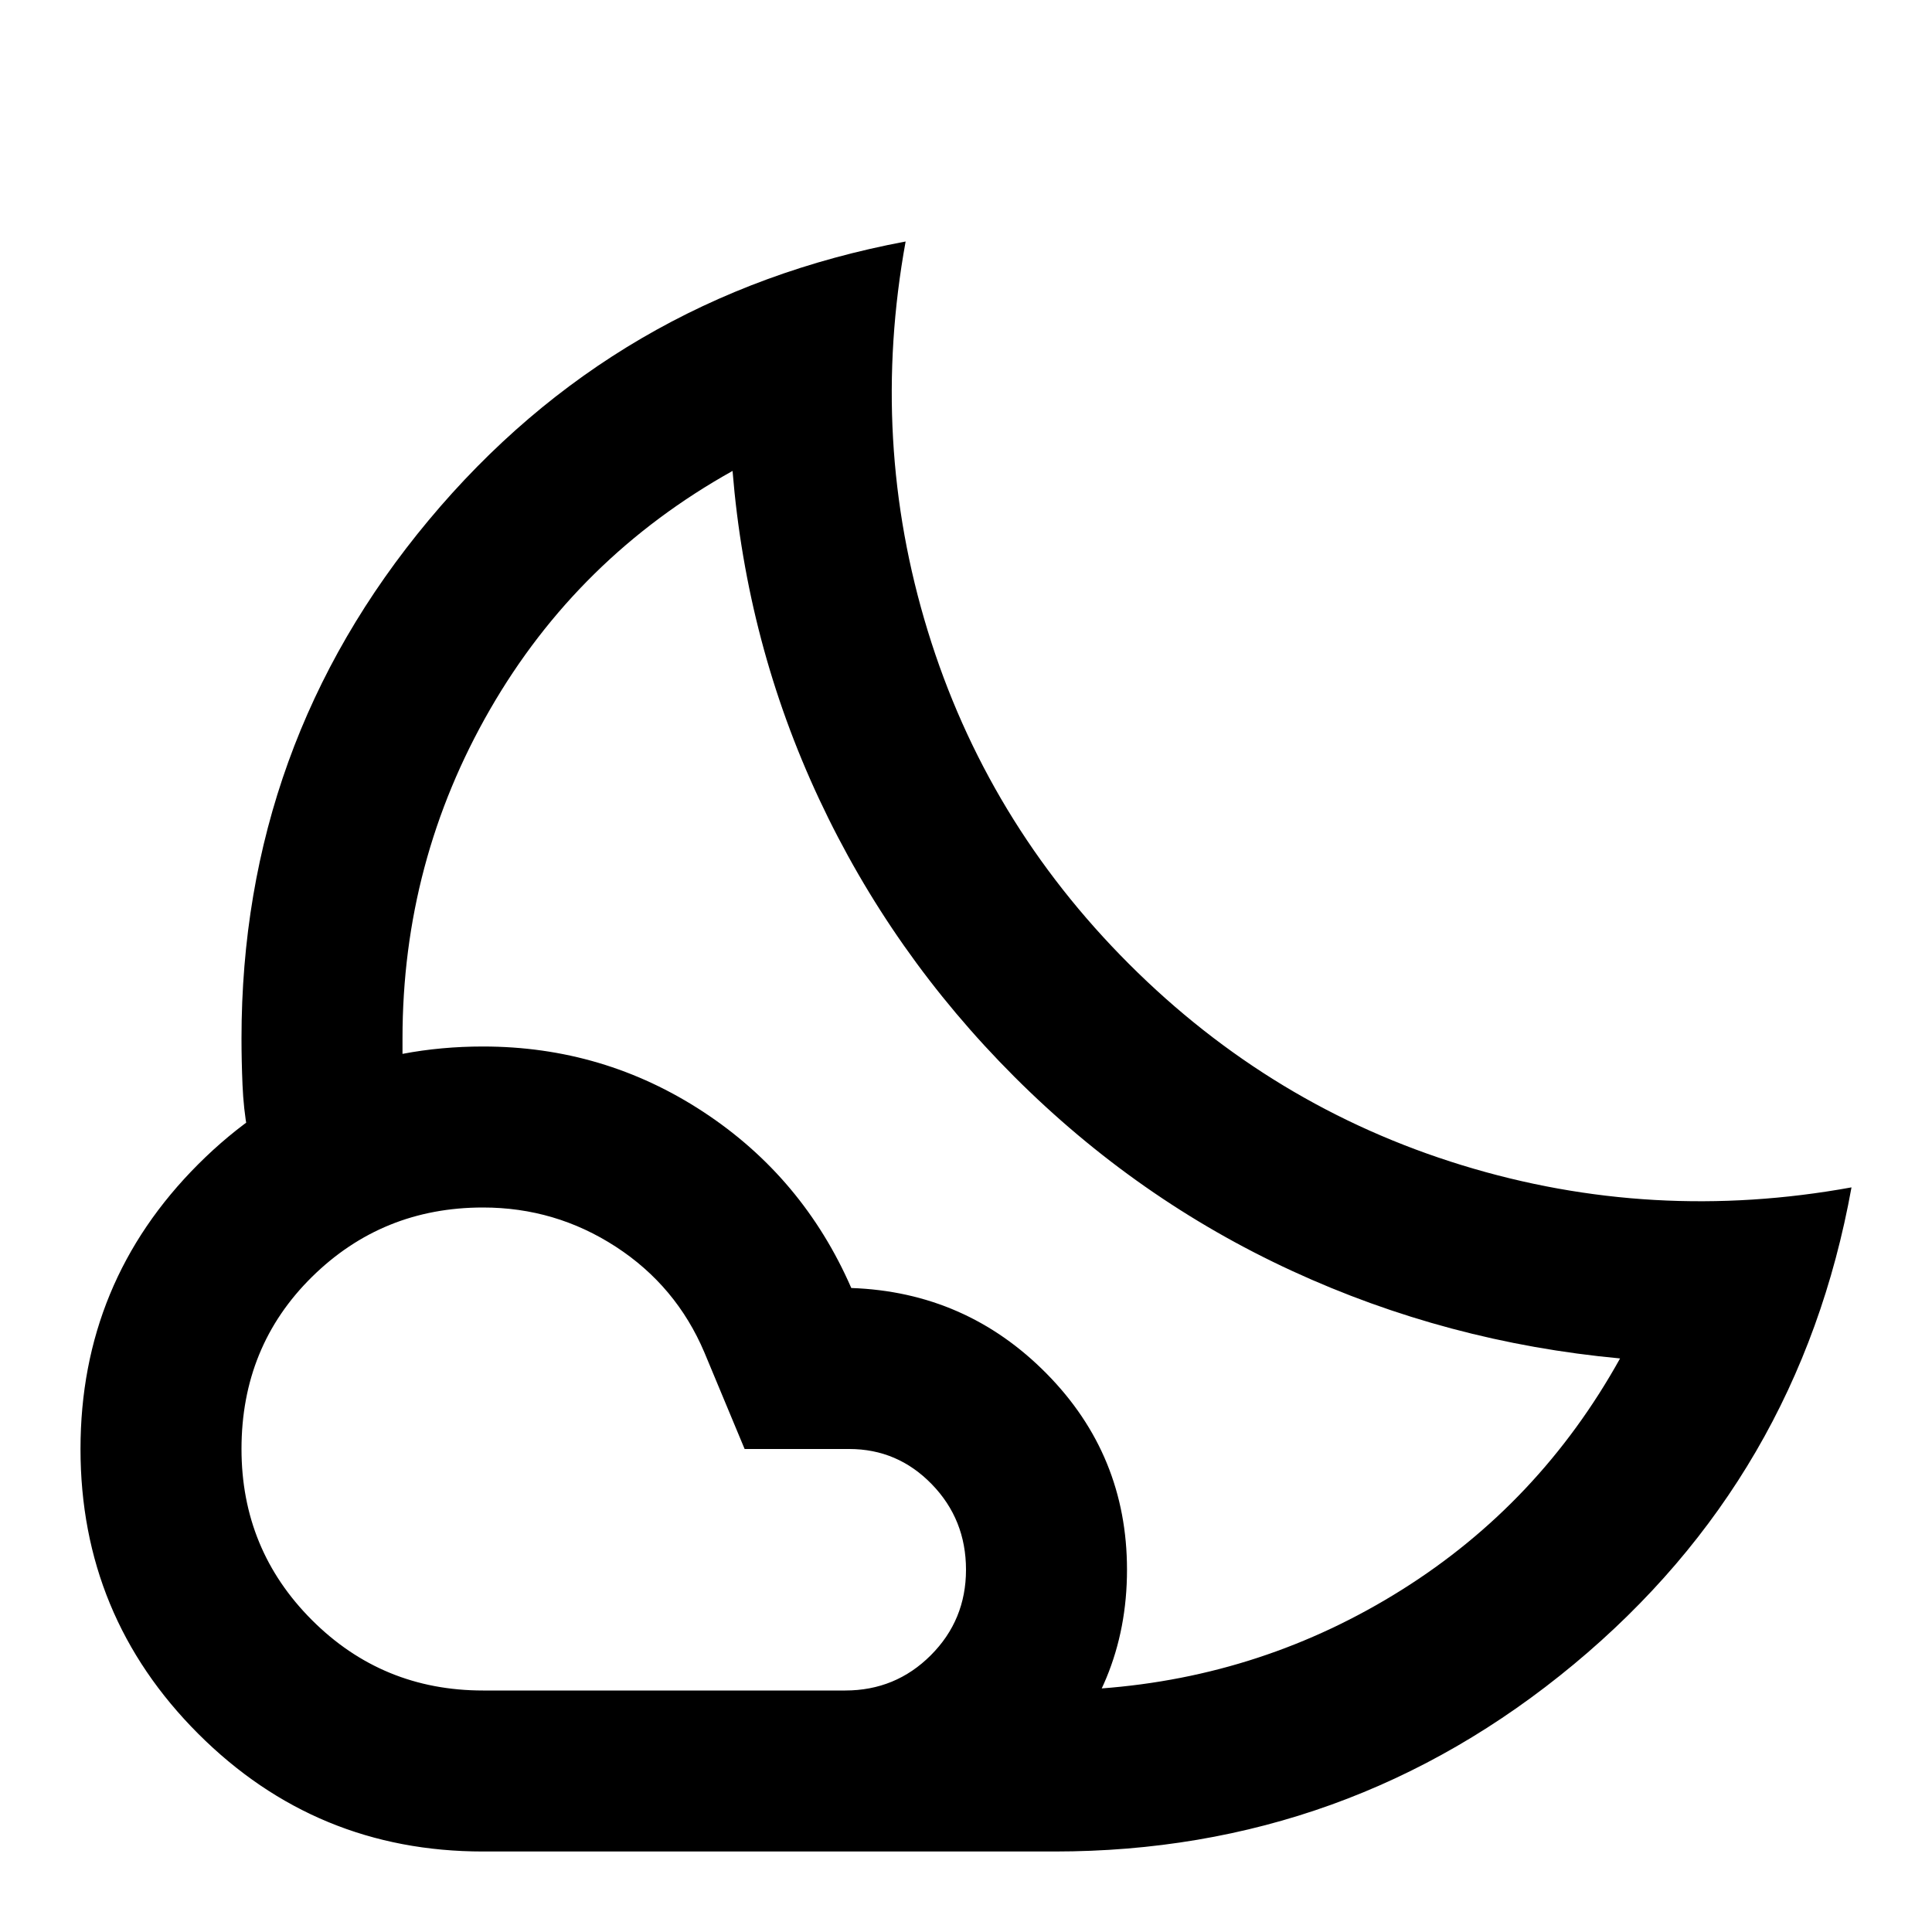
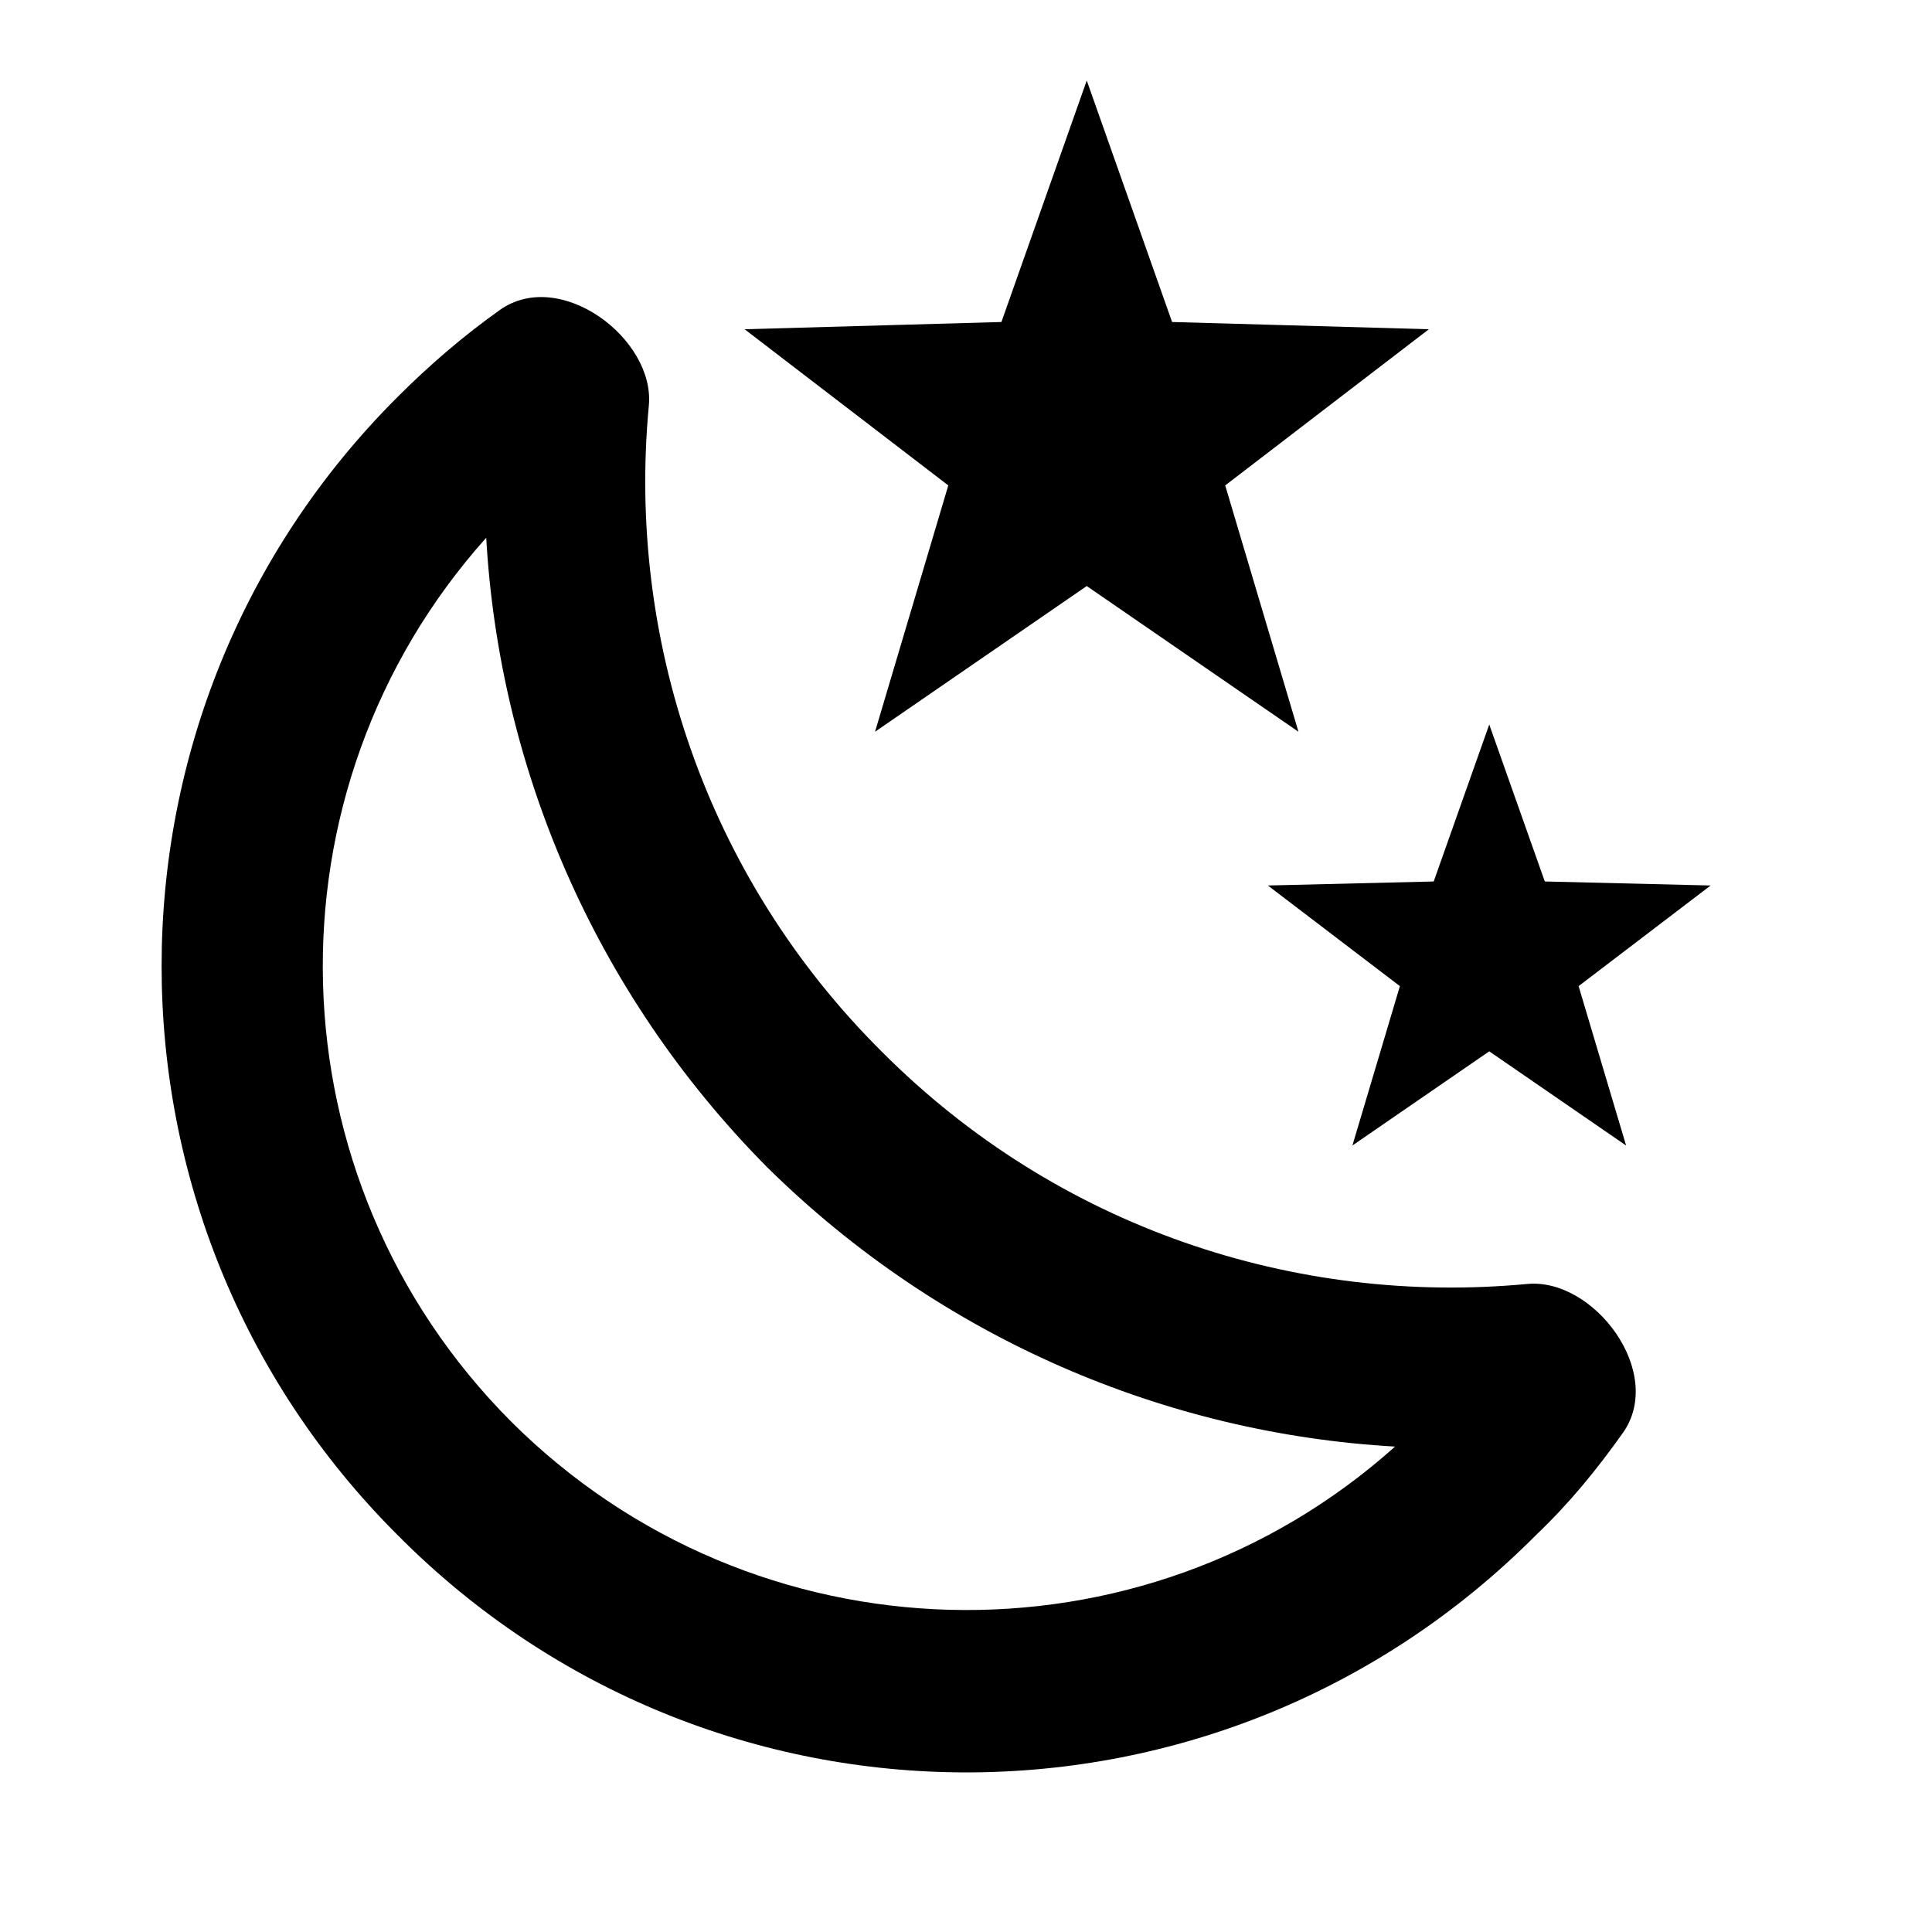
- <svg xmlns="http://www.w3.org/2000/svg" height="24" viewBox="0 -960 960 960" width="24">
-   <path d="M504-425Zm20 385H420l20-12.5q20-12.5 43.5-28t43.5-28l20-12.5q81-6 149.5-49T805-285q-86-8-163-43.5T504-425q-61-61-97-138t-43-163q-77 43-120.5 118.5T200-444v12l-12 5.5q-12 5.5-26.5 11.5T135-403.5l-12 5.5q-2-11-2.5-23t-.5-23q0-146 93-257.5T450-840q-18 99 11 193.5T561-481q71 71 165.5 100T920-370q-26 144-138 237T524-40Zm-284-80h180q25 0 42.5-17.5T480-180q0-25-17-42.5T422-240h-52l-20-48q-14-33-44-52.5T240-360q-50 0-85 34.5T120-240q0 50 35 85t85 35Zm0 80q-83 0-141.5-58.5T40-240q0-83 58.5-141.5T240-440q60 0 109.5 32.5T423-320q57 2 97 42.5t40 97.5q0 58-41 99t-99 41H240Z" />
+ <svg xmlns="http://www.w3.org/2000/svg" viewBox="0 0 24 24">
+   <path d="M17.75,4.09L15.22,6.03L16.13,9.09L13.5,7.28L10.87,9.09L11.78,6.03L9.25,4.09L12.44,4L13.5,1L14.56,4L17.75,4.09M21.25,11L19.61,12.25L20.2,14.23L18.5,13.06L16.8,14.23L17.39,12.25L15.75,11L17.81,10.95L18.5,9L19.19,10.95L21.25,11M18.97,15.95C19.8,15.87 20.69,17.05 20.16,17.8C19.84,18.25 19.5,18.67 19.08,19.07C15.17,23 8.84,23 4.94,19.07C1.03,15.17 1.03,8.83 4.94,4.93C5.34,4.53 5.76,4.17 6.21,3.85C6.96,3.32 8.14,4.21 8.06,5.04C7.79,7.9 8.75,10.87 10.95,13.06C13.14,15.26 16.1,16.22 18.97,15.95M17.33,17.97C14.5,17.81 11.7,16.64 9.53,14.5C7.36,12.31 6.2,9.5 6.04,6.68C3.23,9.82 3.34,14.64 6.35,17.66C9.37,20.67 14.19,20.78 17.33,17.97Z" />
</svg>
